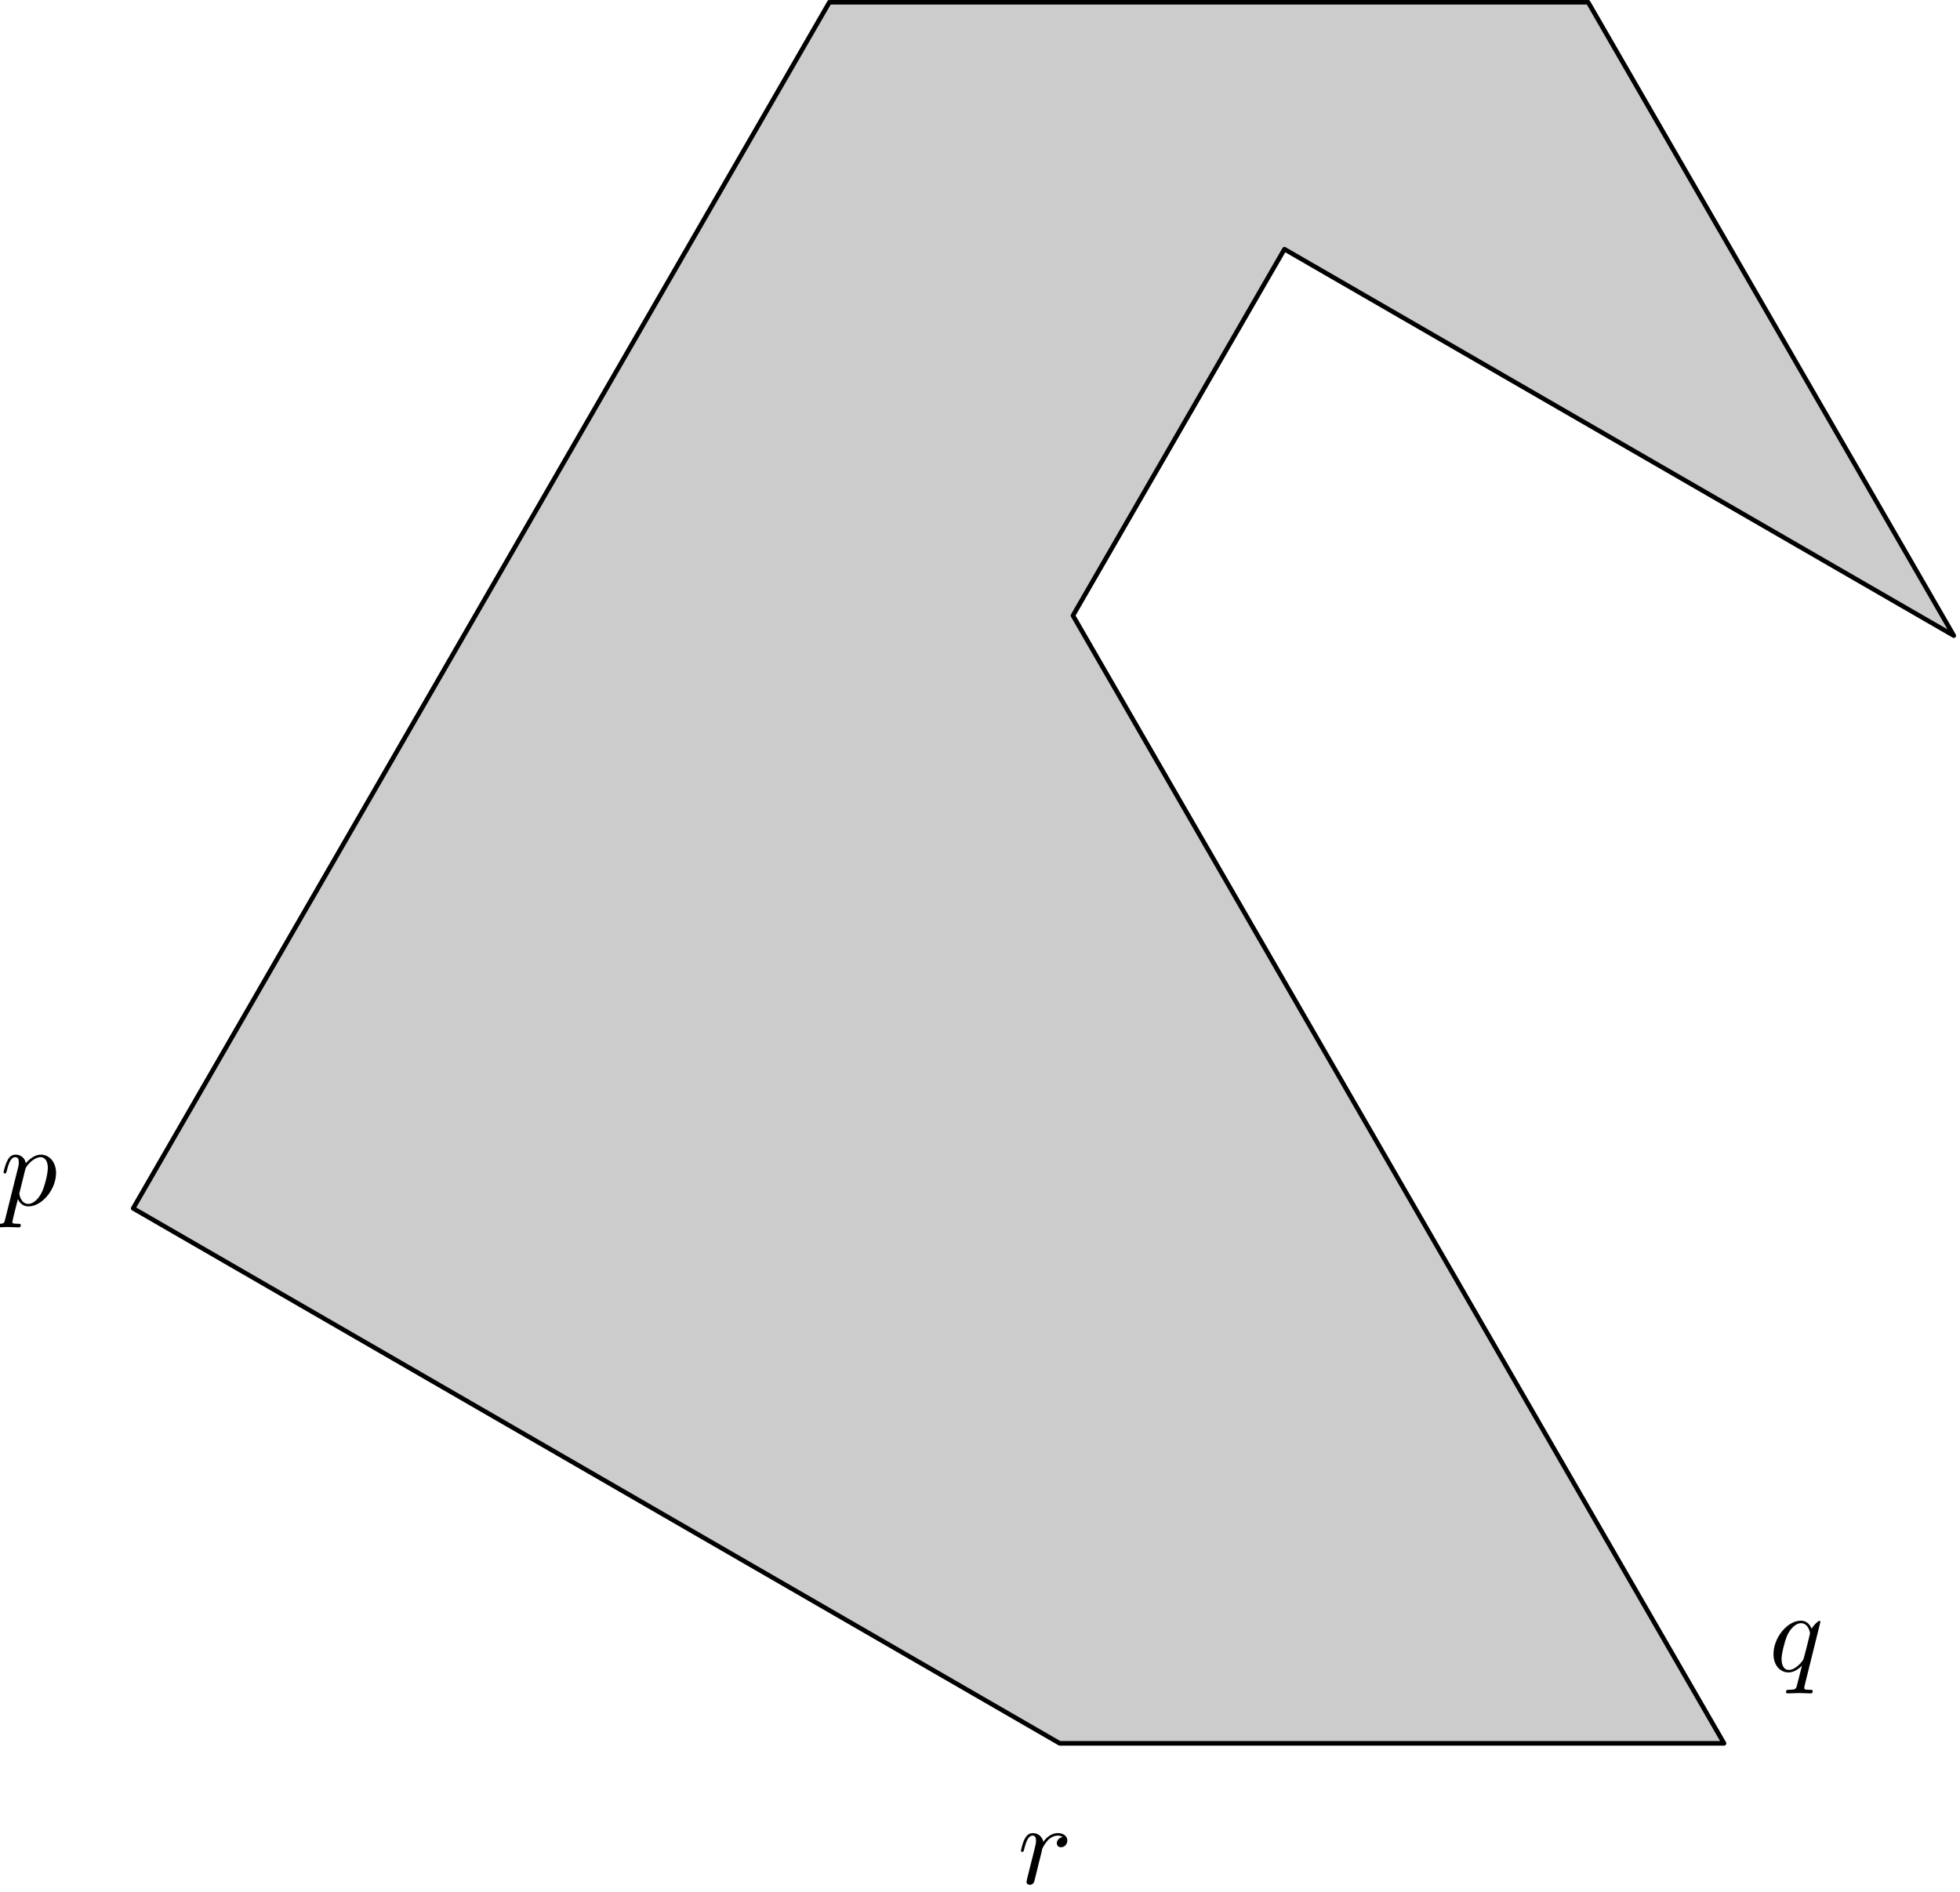
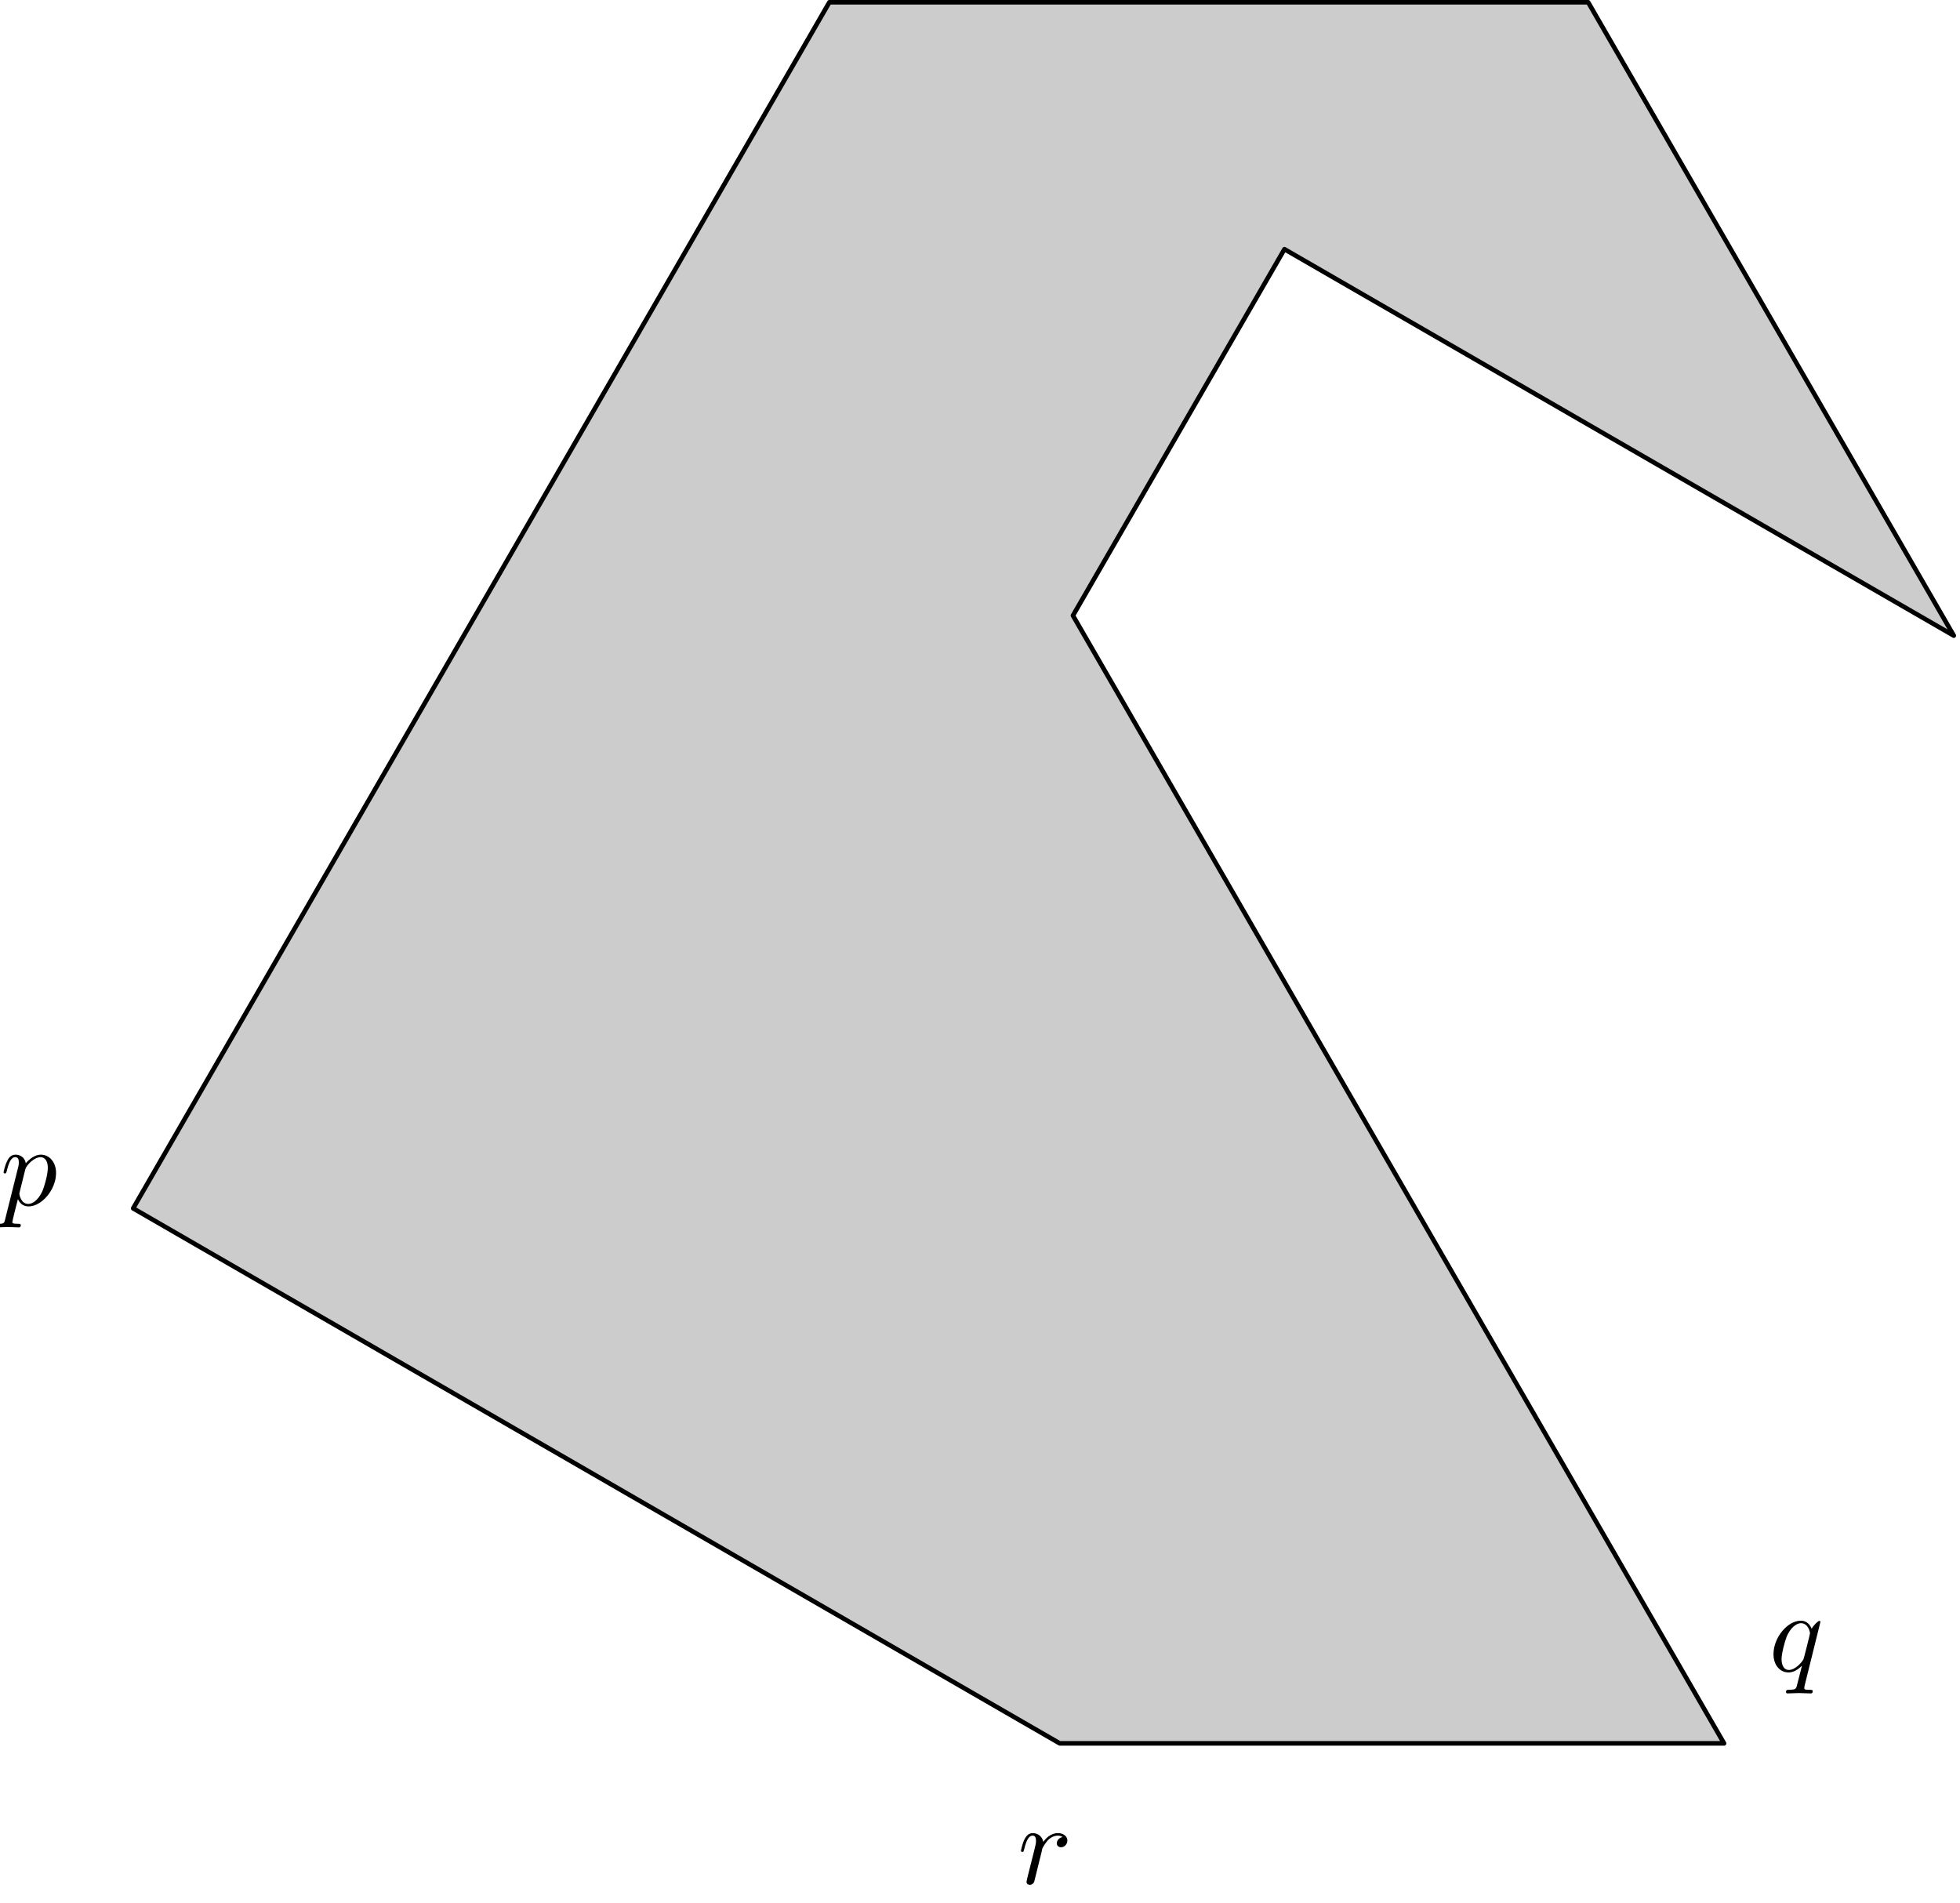
- <svg xmlns="http://www.w3.org/2000/svg" xmlns:xlink="http://www.w3.org/1999/xlink" width="171pt" height="165pt" viewBox="0 0 171 165" version="1.1">
+ <svg xmlns="http://www.w3.org/2000/svg" xmlns:xlink="http://www.w3.org/1999/xlink" width="171pt" height="166pt" viewBox="0 0 171 166" version="1.1">
  <defs>
    <g>
      <symbol overflow="visible" id="glyph0-0">
        <path style="stroke:none;" d="" />
      </symbol>
      <symbol overflow="visible" id="glyph0-1">
        <path style="stroke:none;" d="M 0.453 1.219 C 0.375 1.562 0.344 1.625 -0.094 1.625 C -0.203 1.625 -0.312 1.625 -0.312 1.812 C -0.312 1.891 -0.266 1.938 -0.188 1.938 C 0.078 1.938 0.375 1.906 0.641 1.906 C 0.984 1.906 1.312 1.938 1.641 1.938 C 1.688 1.938 1.812 1.938 1.812 1.734 C 1.812 1.625 1.719 1.625 1.578 1.625 C 1.078 1.625 1.078 1.562 1.078 1.469 C 1.078 1.344 1.5 -0.281 1.562 -0.531 C 1.688 -0.234 1.969 0.109 2.484 0.109 C 3.641 0.109 4.891 -1.344 4.891 -2.812 C 4.891 -3.75 4.312 -4.406 3.562 -4.406 C 3.062 -4.406 2.578 -4.047 2.25 -3.656 C 2.156 -4.203 1.719 -4.406 1.359 -4.406 C 0.891 -4.406 0.703 -4.016 0.625 -3.844 C 0.438 -3.5 0.312 -2.906 0.312 -2.875 C 0.312 -2.766 0.406 -2.766 0.422 -2.766 C 0.531 -2.766 0.531 -2.781 0.594 -3 C 0.766 -3.703 0.969 -4.188 1.328 -4.188 C 1.5 -4.188 1.641 -4.109 1.641 -3.734 C 1.641 -3.5 1.609 -3.391 1.562 -3.219 Z M 2.203 -3.109 C 2.266 -3.375 2.547 -3.656 2.719 -3.812 C 3.078 -4.109 3.359 -4.188 3.531 -4.188 C 3.922 -4.188 4.172 -3.844 4.172 -3.25 C 4.172 -2.656 3.844 -1.516 3.656 -1.141 C 3.312 -0.438 2.844 -0.109 2.469 -0.109 C 1.812 -0.109 1.688 -0.938 1.688 -1 C 1.688 -1.016 1.688 -1.031 1.719 -1.156 Z M 2.203 -3.109 " />
      </symbol>
      <symbol overflow="visible" id="glyph0-2">
        <path style="stroke:none;" d="M 4.5 -4.297 C 4.5 -4.344 4.469 -4.391 4.406 -4.391 C 4.297 -4.391 3.891 -4 3.734 -3.703 C 3.516 -4.25 3.125 -4.406 2.797 -4.406 C 1.625 -4.406 0.406 -2.938 0.406 -1.484 C 0.406 -0.516 0.984 0.109 1.719 0.109 C 2.141 0.109 2.531 -0.125 2.891 -0.484 C 2.797 -0.141 2.469 1.203 2.438 1.297 C 2.359 1.578 2.281 1.609 1.719 1.625 C 1.594 1.625 1.5 1.625 1.5 1.828 C 1.5 1.828 1.5 1.938 1.625 1.938 C 1.938 1.938 2.297 1.906 2.625 1.906 C 2.953 1.906 3.312 1.938 3.656 1.938 C 3.703 1.938 3.828 1.938 3.828 1.734 C 3.828 1.625 3.734 1.625 3.562 1.625 C 3.094 1.625 3.094 1.562 3.094 1.469 C 3.094 1.391 3.109 1.328 3.125 1.25 Z M 1.75 -0.109 C 1.141 -0.109 1.109 -0.875 1.109 -1.047 C 1.109 -1.531 1.391 -2.609 1.562 -3.031 C 1.875 -3.766 2.391 -4.188 2.797 -4.188 C 3.453 -4.188 3.594 -3.375 3.594 -3.312 C 3.594 -3.25 3.047 -1.062 3.016 -1.031 C 2.859 -0.75 2.297 -0.109 1.75 -0.109 Z M 1.75 -0.109 " />
      </symbol>
      <symbol overflow="visible" id="glyph1-0">
        <path style="stroke:none;" d="" />
      </symbol>
      <symbol overflow="visible" id="glyph1-1">
        <path style="stroke:none;" d="M 0.875 -0.594 C 0.844 -0.438 0.781 -0.203 0.781 -0.156 C 0.781 0.016 0.922 0.109 1.078 0.109 C 1.203 0.109 1.375 0.031 1.453 -0.172 C 1.469 -0.203 1.797 -1.562 1.844 -1.75 C 1.922 -2.078 2.109 -2.766 2.156 -3.047 C 2.203 -3.172 2.484 -3.641 2.719 -3.859 C 2.797 -3.922 3.094 -4.188 3.516 -4.188 C 3.781 -4.188 3.922 -4.062 3.938 -4.062 C 3.641 -4.016 3.422 -3.781 3.422 -3.516 C 3.422 -3.359 3.531 -3.172 3.797 -3.172 C 4.062 -3.172 4.344 -3.406 4.344 -3.766 C 4.344 -4.109 4.031 -4.406 3.516 -4.406 C 2.875 -4.406 2.438 -3.922 2.25 -3.641 C 2.156 -4.094 1.797 -4.406 1.328 -4.406 C 0.875 -4.406 0.688 -4.016 0.594 -3.844 C 0.422 -3.5 0.297 -2.906 0.297 -2.875 C 0.297 -2.766 0.391 -2.766 0.406 -2.766 C 0.516 -2.766 0.516 -2.781 0.578 -3 C 0.75 -3.703 0.953 -4.188 1.312 -4.188 C 1.469 -4.188 1.609 -4.109 1.609 -3.734 C 1.609 -3.516 1.578 -3.406 1.453 -2.891 Z M 0.875 -0.594 " />
      </symbol>
    </g>
  </defs>
  <g id="surface1">
    <path style="fill-rule:evenodd;fill:rgb(80%,80%,80%);fill-opacity:1;stroke-width:0.4;stroke-linecap:butt;stroke-linejoin:round;stroke:rgb(0%,0%,0%);stroke-opacity:1;stroke-miterlimit:10;" d="M 223.889 397.849 L 284.631 503.06 L 350.831 503.06 L 382.729 447.81 L 324.334 481.521 L 305.881 449.56 L 362.686 351.177 L 304.729 351.177 Z M 223.889 397.849 " transform="matrix(1,0,0,-1,-212.272,503.2589)" />
    <g style="fill:rgb(0%,0%,0%);fill-opacity:1;">
      <use xlink:href="#glyph0-1" x="0" y="105.132" />
    </g>
    <g style="fill:rgb(0%,0%,0%);fill-opacity:1;">
      <use xlink:href="#glyph0-2" x="154.322" y="145.786" />
    </g>
    <g style="fill:rgb(0%,0%,0%);fill-opacity:1;">
      <use xlink:href="#glyph1-1" x="88.777" y="164.317" />
    </g>
  </g>
</svg>
